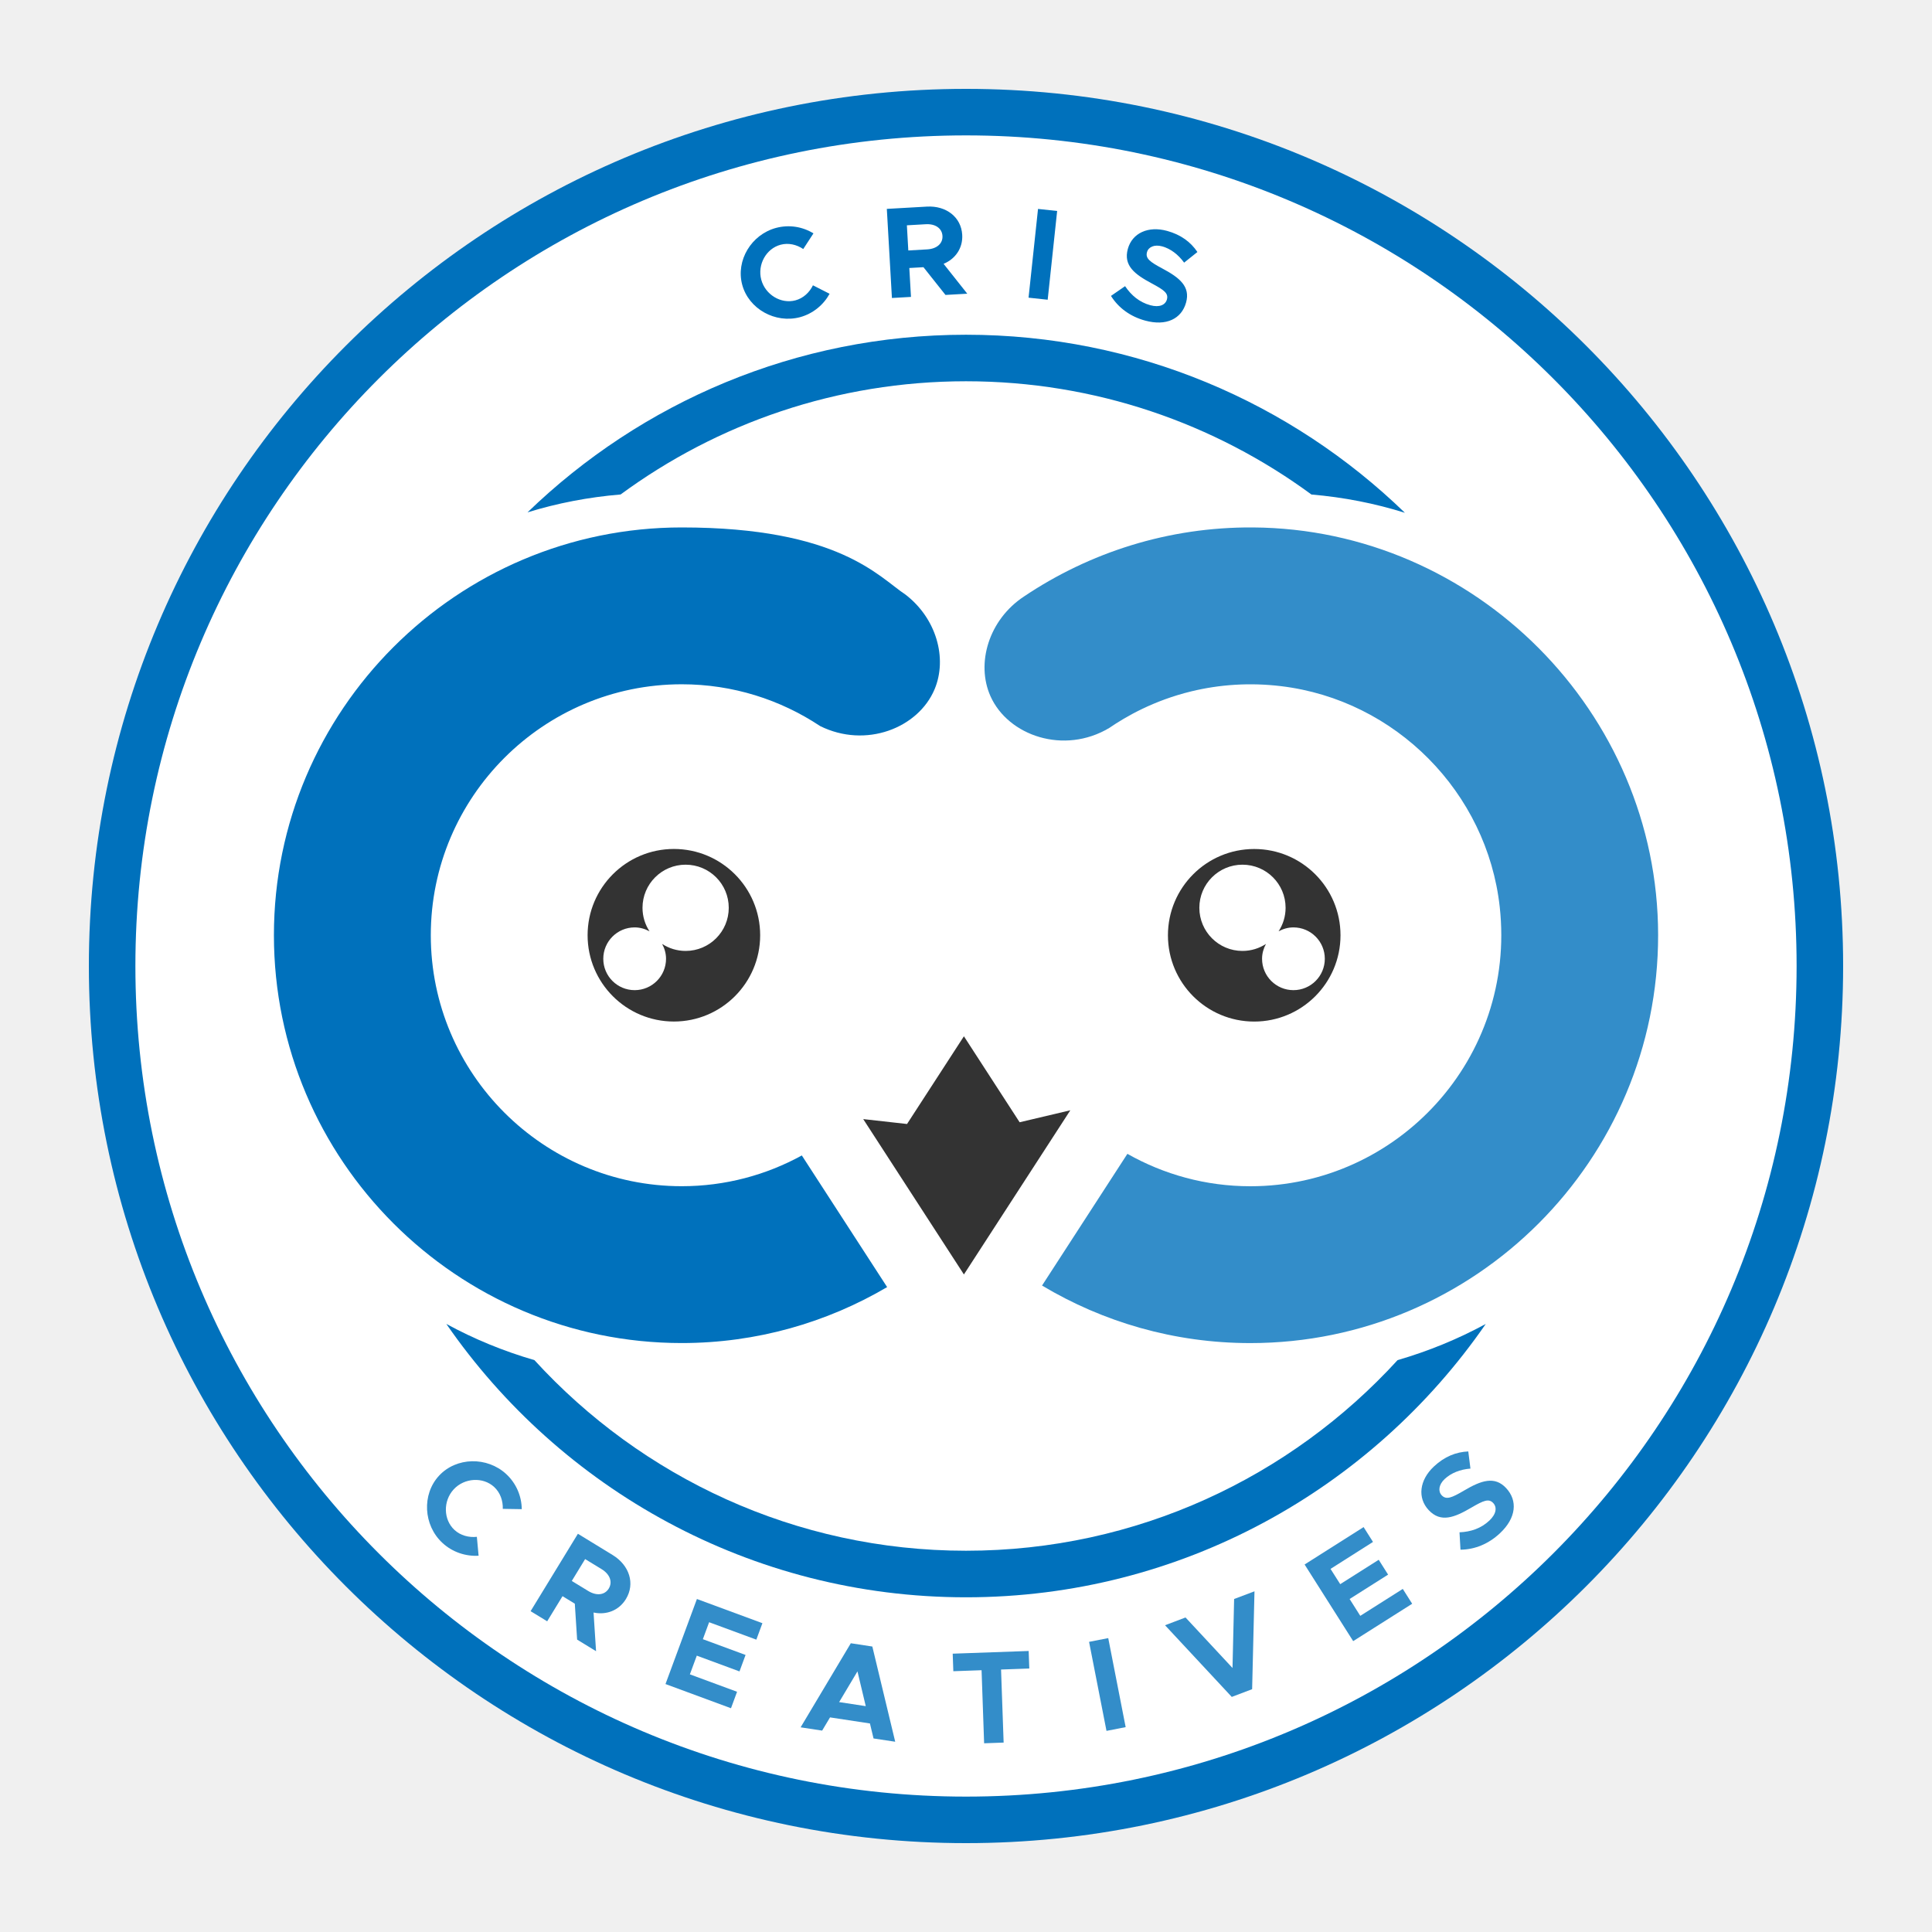
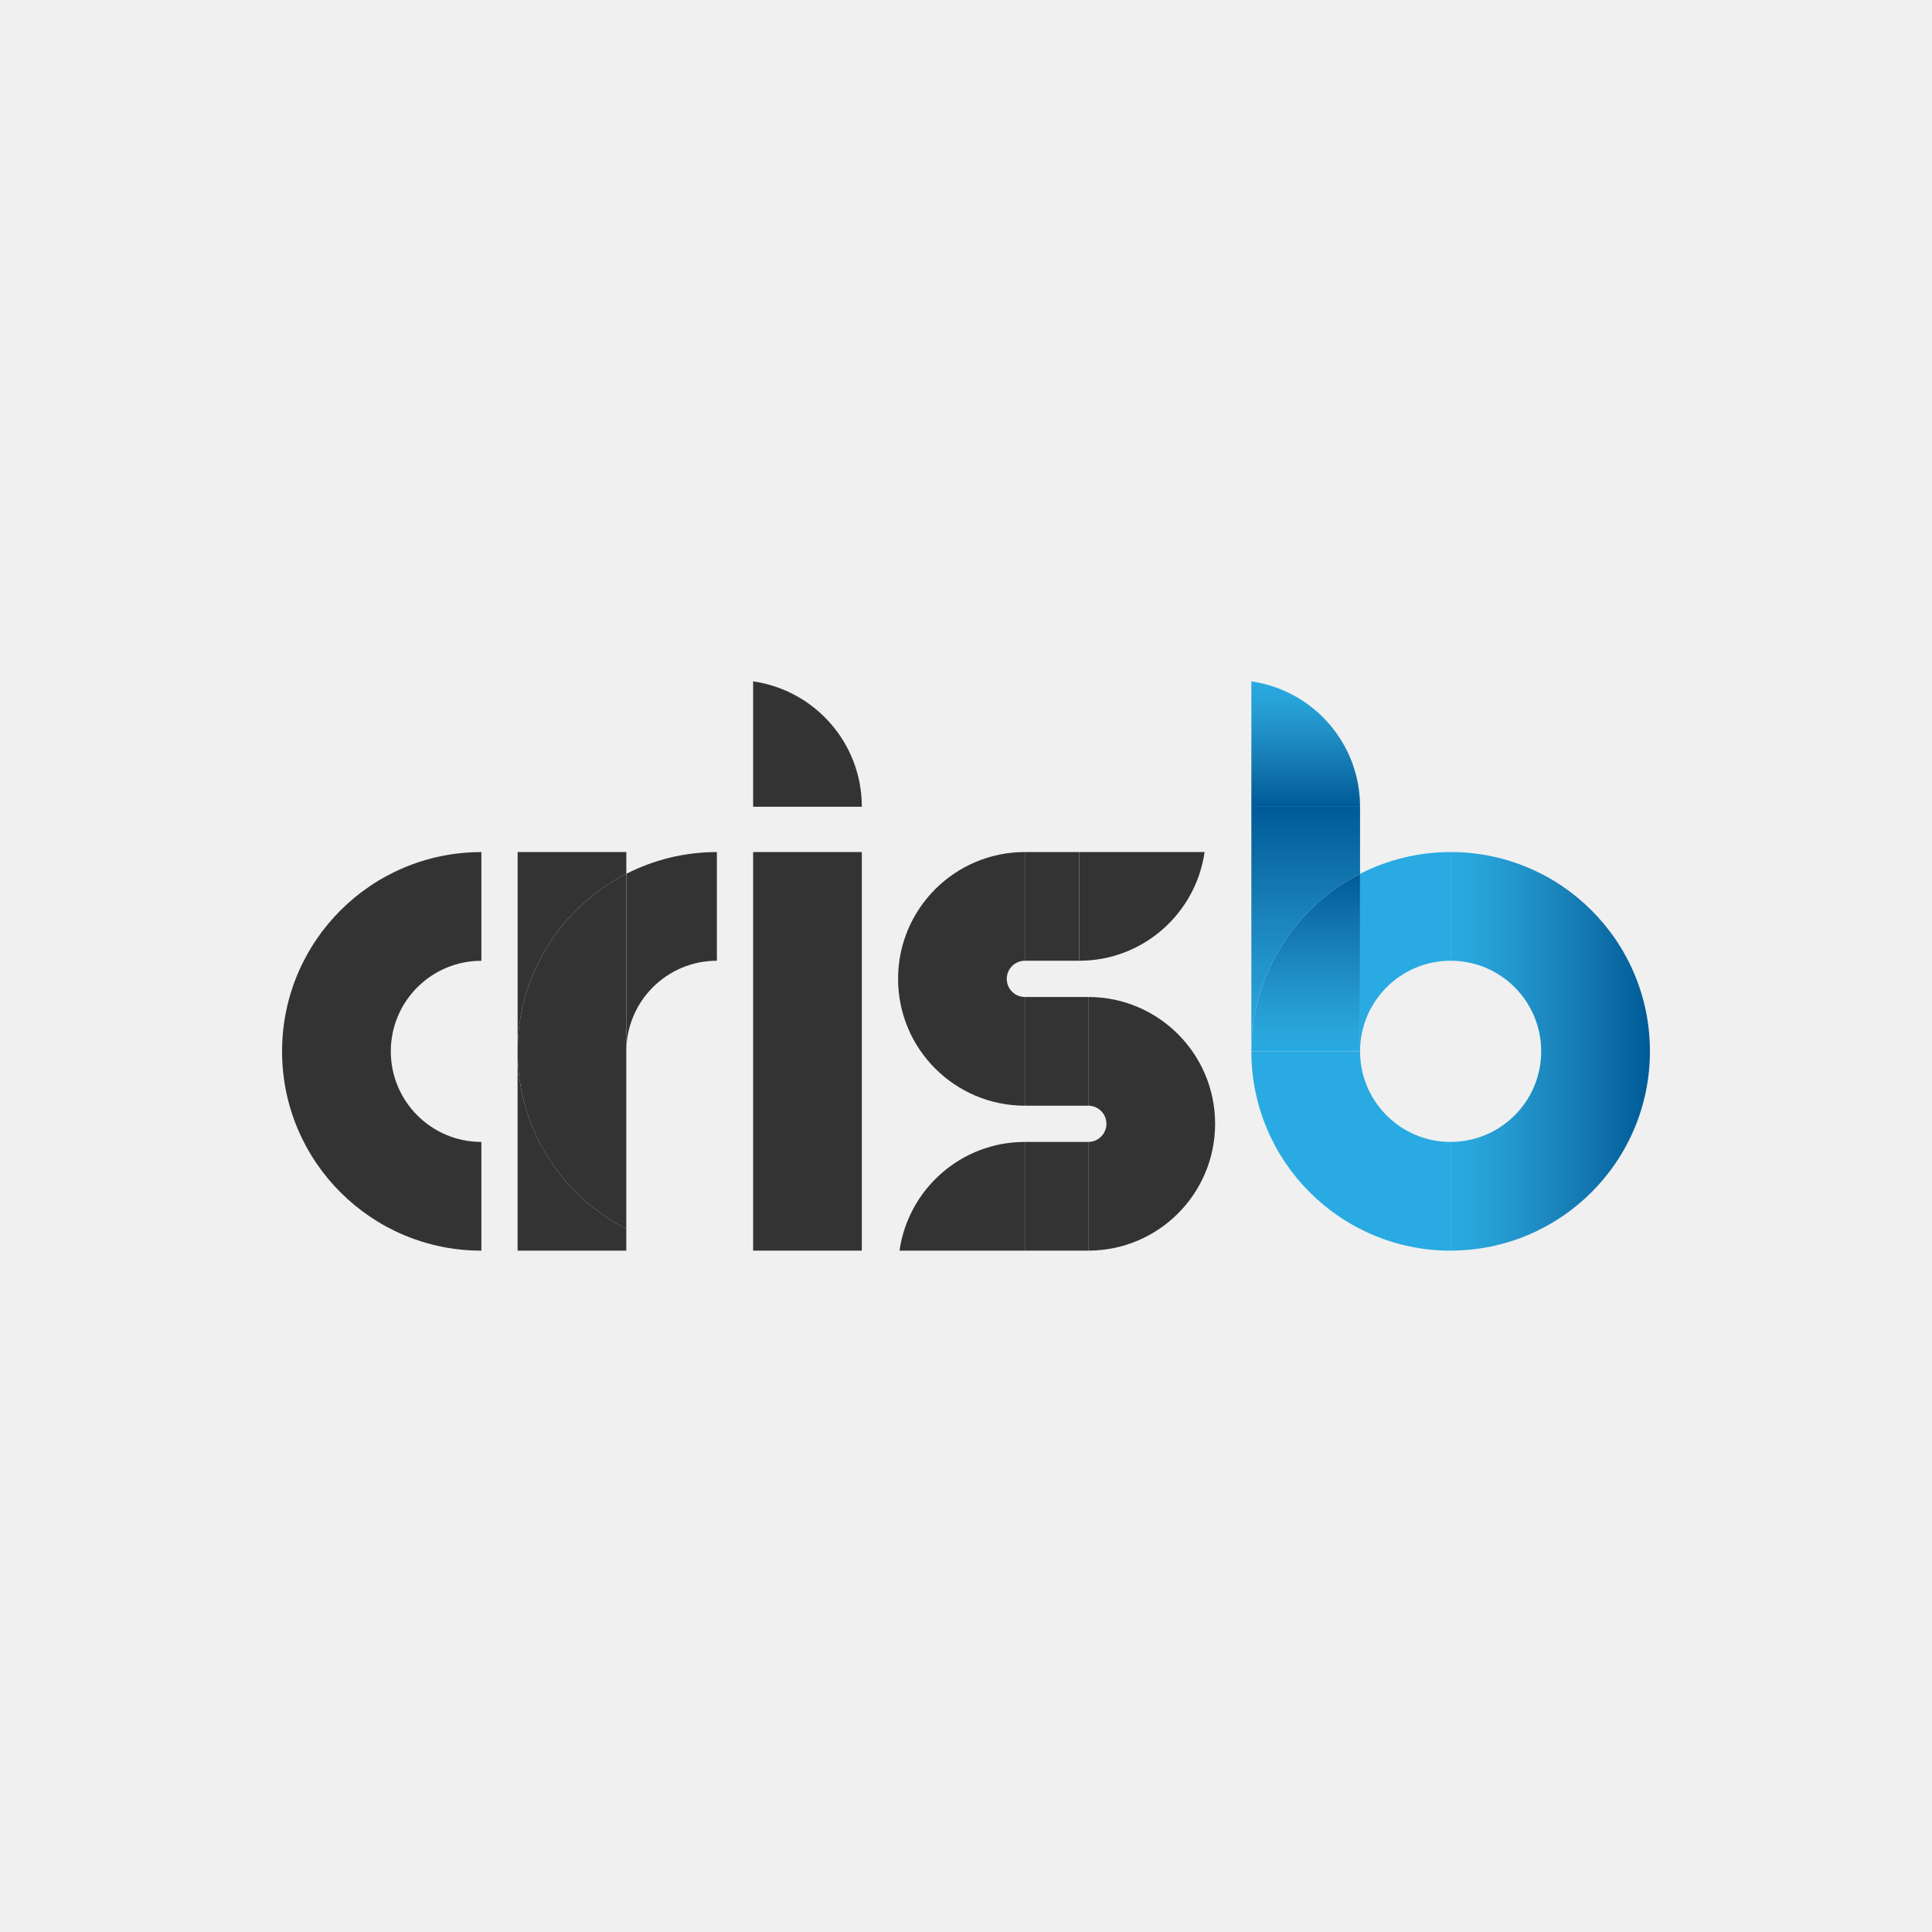
- <svg xmlns="http://www.w3.org/2000/svg" version="1.1" id="Layer_1" x="0px" y="0px" viewBox="0 0 500 500" style="enable-background:new 0 0 500 500;" xml:space="preserve">
-   <style type="text/css">
- 	.st0{fill:#0071BC;}
- 	.st1{fill:#FFFFFF;}
- 	.st2{fill:#338DC9;}
- 	.st3{fill:#333333;}
- </style>
+ <svg xmlns="http://www.w3.org/2000/svg" version="1.1" id="Layer_1" x="0px" y="0px" viewBox="0 0 500 500" enable-background="new 0 0 500 500" xml:space="preserve">
+   <rect x="265.24" y="295.53" fill="#333333" width="16.41" height="28.13" />
+   <rect x="157.4" y="258.02" transform="matrix(6.123234e-17 -1 1 6.123234e-17 -63.1116 481.0586)" fill="#333333" width="103.15" height="28.13" />
+   <path fill="#333333" d="M124.58,295.53c-12.95,0-23.44-10.5-23.44-23.44c0-12.95,10.5-23.44,23.44-23.44v-28.13  C96.09,220.51,73,243.6,73,272.09s23.09,51.58,51.58,51.58V295.53z" />
+   <path fill="#333333" d="M162.09,226.15v-5.64h-28.13v51.58C133.95,252.05,145.39,234.69,162.09,226.15z" />
+   <path fill="#333333" d="M133.95,272.09v51.58h28.13v-5.64C145.39,309.48,133.95,292.12,133.95,272.09z" />
+   <path fill="#333333" d="M185.53,248.64v-28.13c-8.44,0-16.41,2.04-23.44,5.64v45.94C162.09,259.14,172.58,248.64,185.53,248.64z" />
+   <path fill="#333333" d="M133.95,272.09c0,20.04,11.44,37.4,28.13,45.94v-45.94v-45.94C145.39,234.69,133.95,252.05,133.95,272.09z" />
+   <path fill="#333333" d="M260.55,253.33c0-2.59,2.1-4.69,4.69-4.69v-28.13c-18.13,0-32.82,14.69-32.82,32.82s14.69,32.82,32.82,32.82  v-28.13C262.65,258.02,260.55,255.92,260.55,253.33z" />
+   <path fill="#333333" d="M286.34,290.84c0,2.59-2.1,4.69-4.69,4.69v28.13c18.13,0,32.82-14.69,32.82-32.82  c0-18.13-14.69-32.82-32.82-32.82v28.13C284.24,286.15,286.34,288.25,286.34,290.84z" />
+   <polygon fill="#333333" points="265.24,220.51 265.24,248.64 268.65,248.64 279.3,248.64 279.3,220.51 " />
+   <polygon fill="#333333" points="269.22,258.02 265.24,258.02 265.24,286.15 281.65,286.15 281.65,258.02 " />
+   <path fill="#333333" d="M279.3,248.64c16.53,0,30.17-12.23,32.45-28.13H279.3V248.64z" />
+   <path fill="#333333" d="M223.04,208.79c0-16.53-12.23-30.17-28.13-32.45v32.45H223.04z" />
  <g>
-     <circle class="st0" cx="250" cy="250" r="227" />
-     <circle class="st1" cx="250" cy="250" r="214.96" />
-     <g>
-       <path class="st0" d="M192.08,73.68c-1.68-6.27,2.37-12.99,8.77-14.7c3.38-0.9,6.88-0.31,9.67,1.42l-2.64,4.05    c-1.7-1.15-3.82-1.66-5.87-1.11c-3.74,1-6.03,5.16-5,9.03c1.04,3.9,5.11,6.36,8.85,5.36c2.05-0.55,3.63-2.05,4.53-3.89l4.31,2.19    c-1.57,2.86-4.3,5.15-7.67,6.06C200.63,83.78,193.75,79.95,192.08,73.68z" />
-       <path class="st0" d="M244.69,76.33l-5.7-7.18l-3.66,0.21l0.43,7.48l-4.93,0.28l-1.32-23.06l10.37-0.59c5-0.28,8.88,2.73,9.14,7.29    c0.2,3.42-1.73,6.23-4.82,7.52l6.13,7.73L244.69,76.33z M235.07,64.82l4.9-0.28c2.45-0.14,4.06-1.51,3.94-3.49    s-1.86-3.16-4.31-3.02l-4.9,0.28L235.07,64.82z" />
-       <path class="st0" d="M268.64,54.07l4.95,0.53l-2.45,22.97l-4.95-0.53L268.64,54.07z" />
-       <path class="st0" d="M287.52,76.58l3.65-2.52c1.61,2.39,3.7,4.15,6.52,4.93c2.4,0.66,3.93-0.1,4.31-1.5    c0.43-1.59-0.73-2.43-3.92-4.14c-4.41-2.36-7.38-4.6-6.2-8.92c1.13-4.12,5.27-6.01,10.14-4.68c3.63,1,6.14,2.9,7.87,5.47    l-3.44,2.75c-1.54-2.13-3.54-3.62-5.68-4.21c-2.04-0.56-3.57,0.17-3.93,1.5c-0.44,1.62,0.74,2.5,3.96,4.22    c4.5,2.39,7.29,4.68,6.16,8.8c-1.17,4.25-5.15,6.18-10.59,4.69C292.54,81.93,289.46,79.69,287.52,76.58z" />
-     </g>
-     <g>
-       <path class="st2" d="M113.62,381.91c4.48-4.84,12.45-4.99,17.39-0.42c2.61,2.41,3.99,5.75,4.02,9.08l-4.91-0.08    c0.07-2.08-0.64-4.18-2.22-5.65c-2.88-2.67-7.71-2.39-10.47,0.59c-2.79,3.01-2.7,7.84,0.18,10.51c1.58,1.46,3.73,2.01,5.8,1.79    l0.45,4.89c-3.3,0.2-6.76-0.9-9.36-3.32C109.56,394.74,109.14,386.75,113.62,381.91z" />
-       <path class="st2" d="M149.36,424.33l-0.6-9.3l-3.18-1.94l-3.97,6.5l-4.29-2.62l12.24-20.03l9.01,5.51    c4.34,2.66,5.84,7.41,3.42,11.38c-1.82,2.97-5.05,4.2-8.38,3.49l0.65,10.01L149.36,424.33z M147.98,409.15l4.26,2.6    c2.13,1.3,4.26,1.08,5.31-0.64c1.05-1.72,0.27-3.72-1.86-5.02l-4.26-2.6L147.98,409.15z" />
-       <path class="st2" d="M183.52,419.83l-1.62,4.39l11.05,4.08l-1.57,4.26l-11.05-4.08l-1.79,4.84l12.21,4.51l-1.57,4.26l-16.95-6.26    l8.13-22.01l16.95,6.26l-1.57,4.26L183.52,419.83z" />
-       <path class="st2" d="M225.14,446.03l-10.33-1.57l-2.04,3.42l-5.57-0.85l12.99-21.76l5.57,0.85l5.92,24.64l-5.61-0.85    L225.14,446.03z M224.06,441.55l-2.15-9l-4.74,7.95L224.06,441.55z" />
-       <path class="st2" d="M254.03,432.25l-7.31,0.26l-0.16-4.54l19.66-0.7l0.16,4.54l-7.31,0.26l0.67,18.91l-5.05,0.18L254.03,432.25z" />
-       <path class="st2" d="M281.85,424.91l4.96-0.97l4.51,23.04l-4.96,0.97L281.85,424.91z" />
-       <path class="st2" d="M324.66,411.83l-0.61,25.33l-5.27,2l-17.27-18.55l5.3-2.01l12.16,13.07l0.42-17.85L324.66,411.83z" />
-       <path class="st2" d="M344.34,406.03l2.51,3.95l9.96-6.31l2.43,3.84l-9.96,6.31l2.76,4.36l11-6.97l2.43,3.84l-15.27,9.67    l-12.57-19.83l15.27-9.68l2.43,3.84L344.34,406.03z" />
-       <path class="st2" d="M377.97,401.06l-0.25-4.5c2.93-0.12,5.57-1.01,7.73-3.04c1.84-1.73,2-3.47,0.99-4.54    c-1.15-1.22-2.49-0.66-5.67,1.2c-4.38,2.57-7.91,3.96-11.02,0.64c-2.97-3.16-2.41-7.76,1.32-11.27c2.79-2.62,5.77-3.78,8.92-3.92    l0.56,4.44c-2.67,0.2-5.01,1.15-6.66,2.69c-1.57,1.47-1.74,3.18-0.79,4.21c1.17,1.24,2.56,0.69,5.77-1.2    c4.46-2.64,7.93-3.83,10.9-0.67c3.06,3.26,2.63,7.74-1.55,11.67C385.27,399.55,381.69,401.03,377.97,401.06z" />
-     </g>
-     <path class="st3" d="M324.59,219.72c-12.33,0-22.33,10-22.33,22.33c0,12.33,10,22.33,22.33,22.33c12.33,0,22.33-10,22.33-22.33   C346.92,229.71,336.92,219.72,324.59,219.72z M334.74,256.25c-4.48,0-8.12-3.63-8.12-8.12c0-1.4,0.39-2.69,1.01-3.84   c-1.75,1.14-3.84,1.81-6.08,1.81c-6.17,0-11.16-5-11.16-11.16c0-6.17,5-11.16,11.16-11.16c6.17,0,11.16,5,11.16,11.16   c0,2.24-0.67,4.33-1.81,6.08c1.15-0.62,2.44-1.01,3.84-1.01c4.48,0,8.12,3.63,8.12,8.12C342.86,252.62,339.22,256.25,334.74,256.25   z" />
-     <path class="st3" d="M152.07,242.04c0,12.33,10,22.33,22.33,22.33c12.33,0,22.33-10,22.33-22.33c0-12.33-10-22.33-22.33-22.33   C162.07,219.72,152.07,229.71,152.07,242.04z M156.13,248.13c0-4.48,3.63-8.12,8.12-8.12c1.4,0,2.69,0.39,3.84,1.01   c-1.14-1.75-1.81-3.84-1.81-6.08c0-6.17,5-11.16,11.16-11.16c6.17,0,11.16,5,11.16,11.16c0,6.17-5,11.16-11.16,11.16   c-2.24,0-4.33-0.67-6.08-1.81c0.62,1.15,1.01,2.44,1.01,3.84c0,4.48-3.63,8.12-8.12,8.12S156.13,252.62,156.13,248.13z" />
-     <g>
-       <path class="st3" d="M277,287.34c-4.37,1.03-8.75,2.06-13.12,3.1l-14.42-22.25l-14.72,22.7c-3.78-0.42-7.56-0.85-11.34-1.27    l26.06,40.21L277,287.34z" />
-     </g>
-     <path class="st0" d="M176.43,136.5c-58.2,0-105.54,47.35-105.54,105.54s47.35,105.54,105.54,105.54c19.39,0,37.54-5.3,53.16-14.48   l-22.08-34.07c-9.23,5.07-19.82,7.96-31.07,7.96c-35.81,0-64.95-29.14-64.95-64.95c0-35.81,29.14-64.95,64.95-64.95   c13.23,0,25.53,3.99,35.8,10.81c11.81,5.86,25.4,0.55,29.63-9.52c3.37-8.04,0.46-18.38-7.56-24.52   C227.45,149.35,217.17,136.5,176.43,136.5z" />
-     <path class="st2" d="M324.24,136.5c-21.92-0.14-42.28,6.49-59.22,17.86c-9.16,6.03-12.48,17.35-8.68,25.83   c4.59,10.25,19.05,15.19,30.74,8.2c4.3-2.94,11.48-7.1,21.24-9.47c7.34-1.78,15.16-2.31,23.24-1.34   c29.63,3.57,53.3,27.48,56.57,57.14c4.3,39.08-26.32,72.28-64.55,72.28c-11.56,0-22.4-3.06-31.81-8.39l-22.09,34.09   c15.79,9.44,34.21,14.89,53.9,14.89c58.23,0,105.6-47.4,105.54-105.64C429.07,184.38,381.8,136.86,324.24,136.5z" />
-     <g>
-       <path class="st0" d="M160.61,127.97c25.06-18.41,55.98-29.3,89.39-29.3c33.42,0,64.34,10.9,89.4,29.31    c8.34,0.71,16.44,2.3,24.19,4.73C334.17,104.2,294.1,86.63,250,86.63c-44.05,0-84.07,17.53-113.48,45.97    C144.23,130.22,152.3,128.66,160.61,127.97z" />
-       <path class="st0" d="M361.69,352C334,382.3,294.18,401.33,250,401.33c-44.18,0-84-19.04-111.69-49.33    c-7.99-2.32-15.63-5.46-22.8-9.37c29.5,42.7,78.78,70.75,134.5,70.75c55.71,0,105-28.04,134.5-70.74    C377.33,346.54,369.68,349.68,361.69,352z" />
-     </g>
+     <circle fill="none" cx="375.42" cy="272.09" r="23.44" />
+     <linearGradient id="SVGID_1_" gradientUnits="userSpaceOnUse" x1="337.914" y1="272.085" x2="337.914" y2="208.787">
+       <stop offset="0" style="stop-color:#29AAE2" />
+       <stop offset="0.136" style="stop-color:#28A4DA" />
+       <stop offset="0.361" style="stop-color:#2193CA" />
+       <stop offset="0.648" style="stop-color:#167AB2" />
+       <stop offset="0.984" style="stop-color:#005C98" />
+       <stop offset="0.994" style="stop-color:#005B97" />
+     </linearGradient>
+     <path fill="url(#SVGID_1_)" d="M351.98,226.15v-17.36h-28.13v63.3C323.85,252.05,335.28,234.69,351.98,226.15z" />
+     <linearGradient id="SVGID_2_" gradientUnits="userSpaceOnUse" x1="375.424" y1="272.085" x2="427" y2="272.085">
+       <stop offset="0" style="stop-color:#29AAE2" />
+       <stop offset="0.136" style="stop-color:#28A4DA" />
+       <stop offset="0.361" style="stop-color:#2193CA" />
+       <stop offset="0.648" style="stop-color:#167AB2" />
+       <stop offset="0.984" style="stop-color:#005C98" />
+       <stop offset="0.994" style="stop-color:#005B97" />
+     </linearGradient>
+     <path fill="url(#SVGID_2_)" d="M375.42,220.51v28.13c12.95,0,23.44,10.5,23.44,23.44c0,12.95-10.5,23.44-23.44,23.44v28.13   c28.48,0,51.58-23.09,51.58-51.58S403.91,220.51,375.42,220.51z" />
+     <path fill="#29AAE2" d="M375.42,248.64v-28.13c-8.44,0-16.41,2.04-23.44,5.64v45.94C351.98,259.14,362.48,248.64,375.42,248.64z" />
+     <path fill="#29AAE2" d="M351.98,272.09h-28.13c0,28.48,23.09,51.58,51.58,51.58v-28.13C362.48,295.53,351.98,285.03,351.98,272.09z   " />
+     <linearGradient id="SVGID_3_" gradientUnits="userSpaceOnUse" x1="337.914" y1="272.085" x2="337.914" y2="226.15">
+       <stop offset="0" style="stop-color:#29AAE2" />
+       <stop offset="0.136" style="stop-color:#28A4DA" />
+       <stop offset="0.361" style="stop-color:#2193CA" />
+       <stop offset="0.648" style="stop-color:#167AB2" />
+       <stop offset="0.984" style="stop-color:#005C98" />
+       <stop offset="0.994" style="stop-color:#005B97" />
+     </linearGradient>
+     <path fill="url(#SVGID_3_)" d="M351.98,226.15c-16.7,8.54-28.13,25.9-28.13,45.94h28.13V226.15z" />
+     <linearGradient id="SVGID_4_" gradientUnits="userSpaceOnUse" x1="337.914" y1="208.787" x2="337.914" y2="176.339">
+       <stop offset="5.618000e-03" style="stop-color:#005B97" />
+       <stop offset="0.016" style="stop-color:#005C98" />
+       <stop offset="0.352" style="stop-color:#167AB2" />
+       <stop offset="0.639" style="stop-color:#2193CA" />
+       <stop offset="0.865" style="stop-color:#28A4DA" />
+       <stop offset="1" style="stop-color:#29AAE2" />
+     </linearGradient>
+     <path fill="url(#SVGID_4_)" d="M323.85,176.34v32.45h28.13C351.98,192.26,339.75,178.62,323.85,176.34z" />
  </g>
+   <path fill="#333333" d="M265.24,295.53c-16.53,0-30.17,12.23-32.45,28.13h32.45V295.53z" />
</svg>
